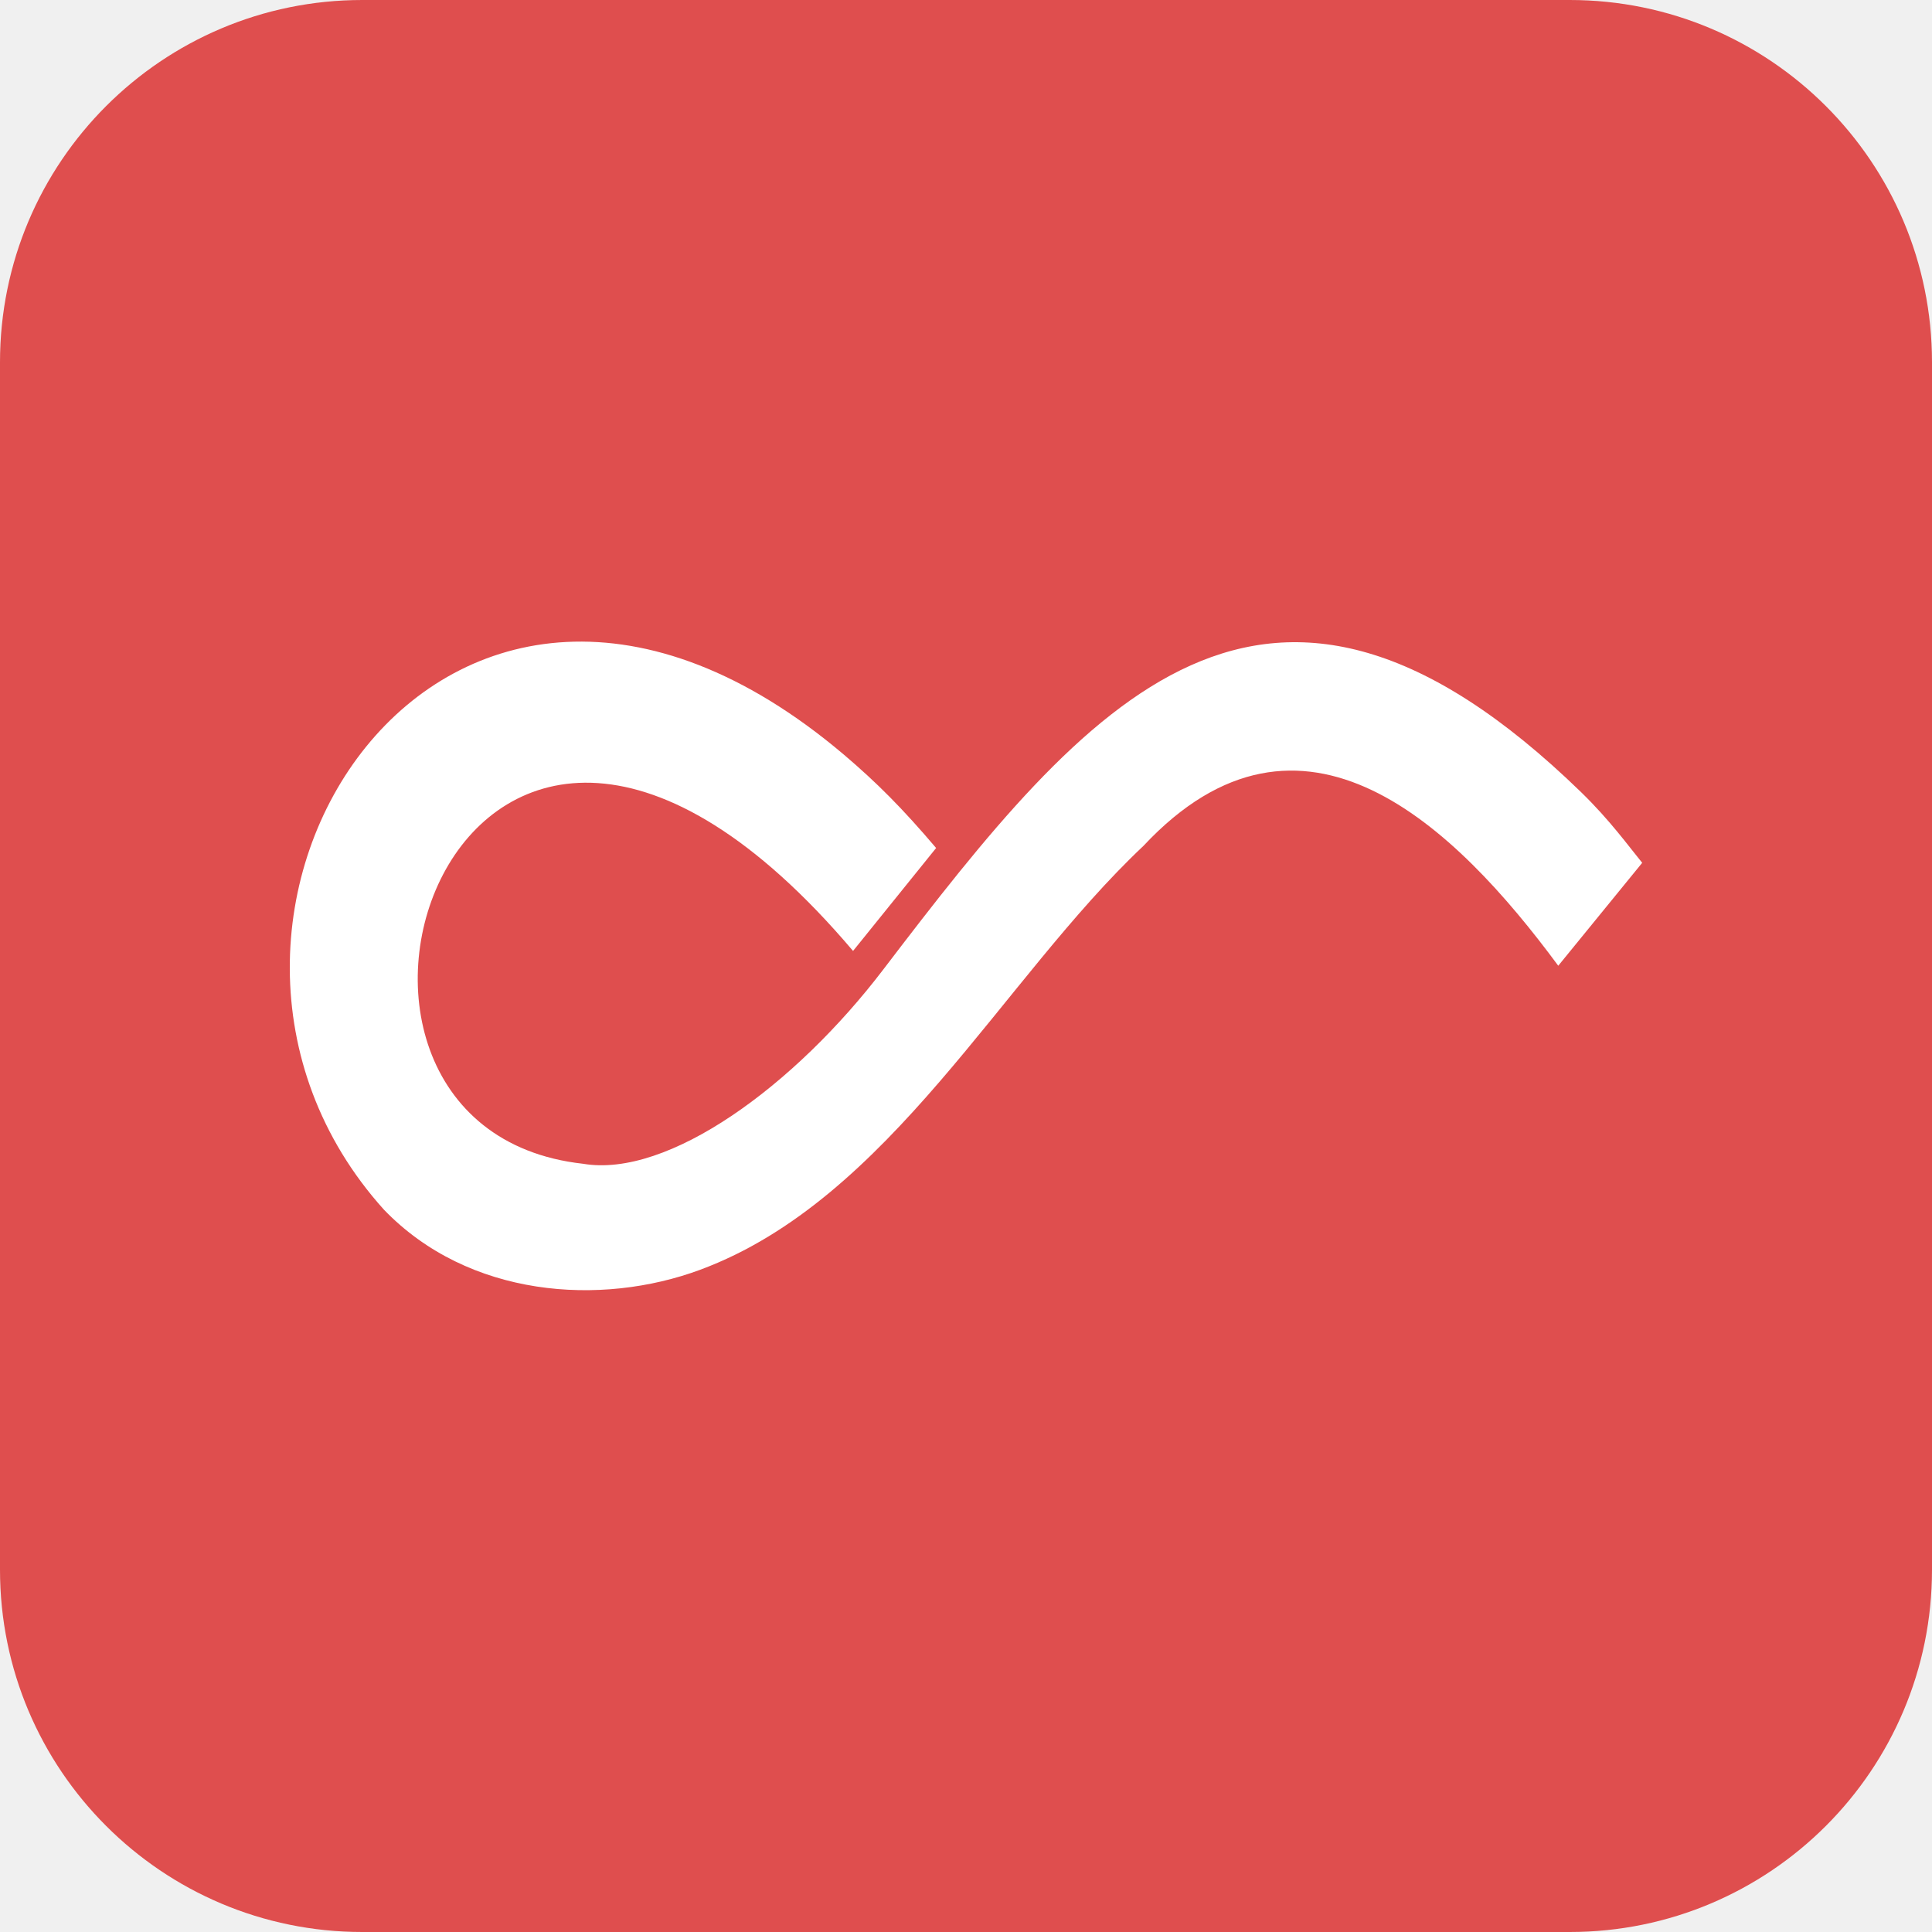
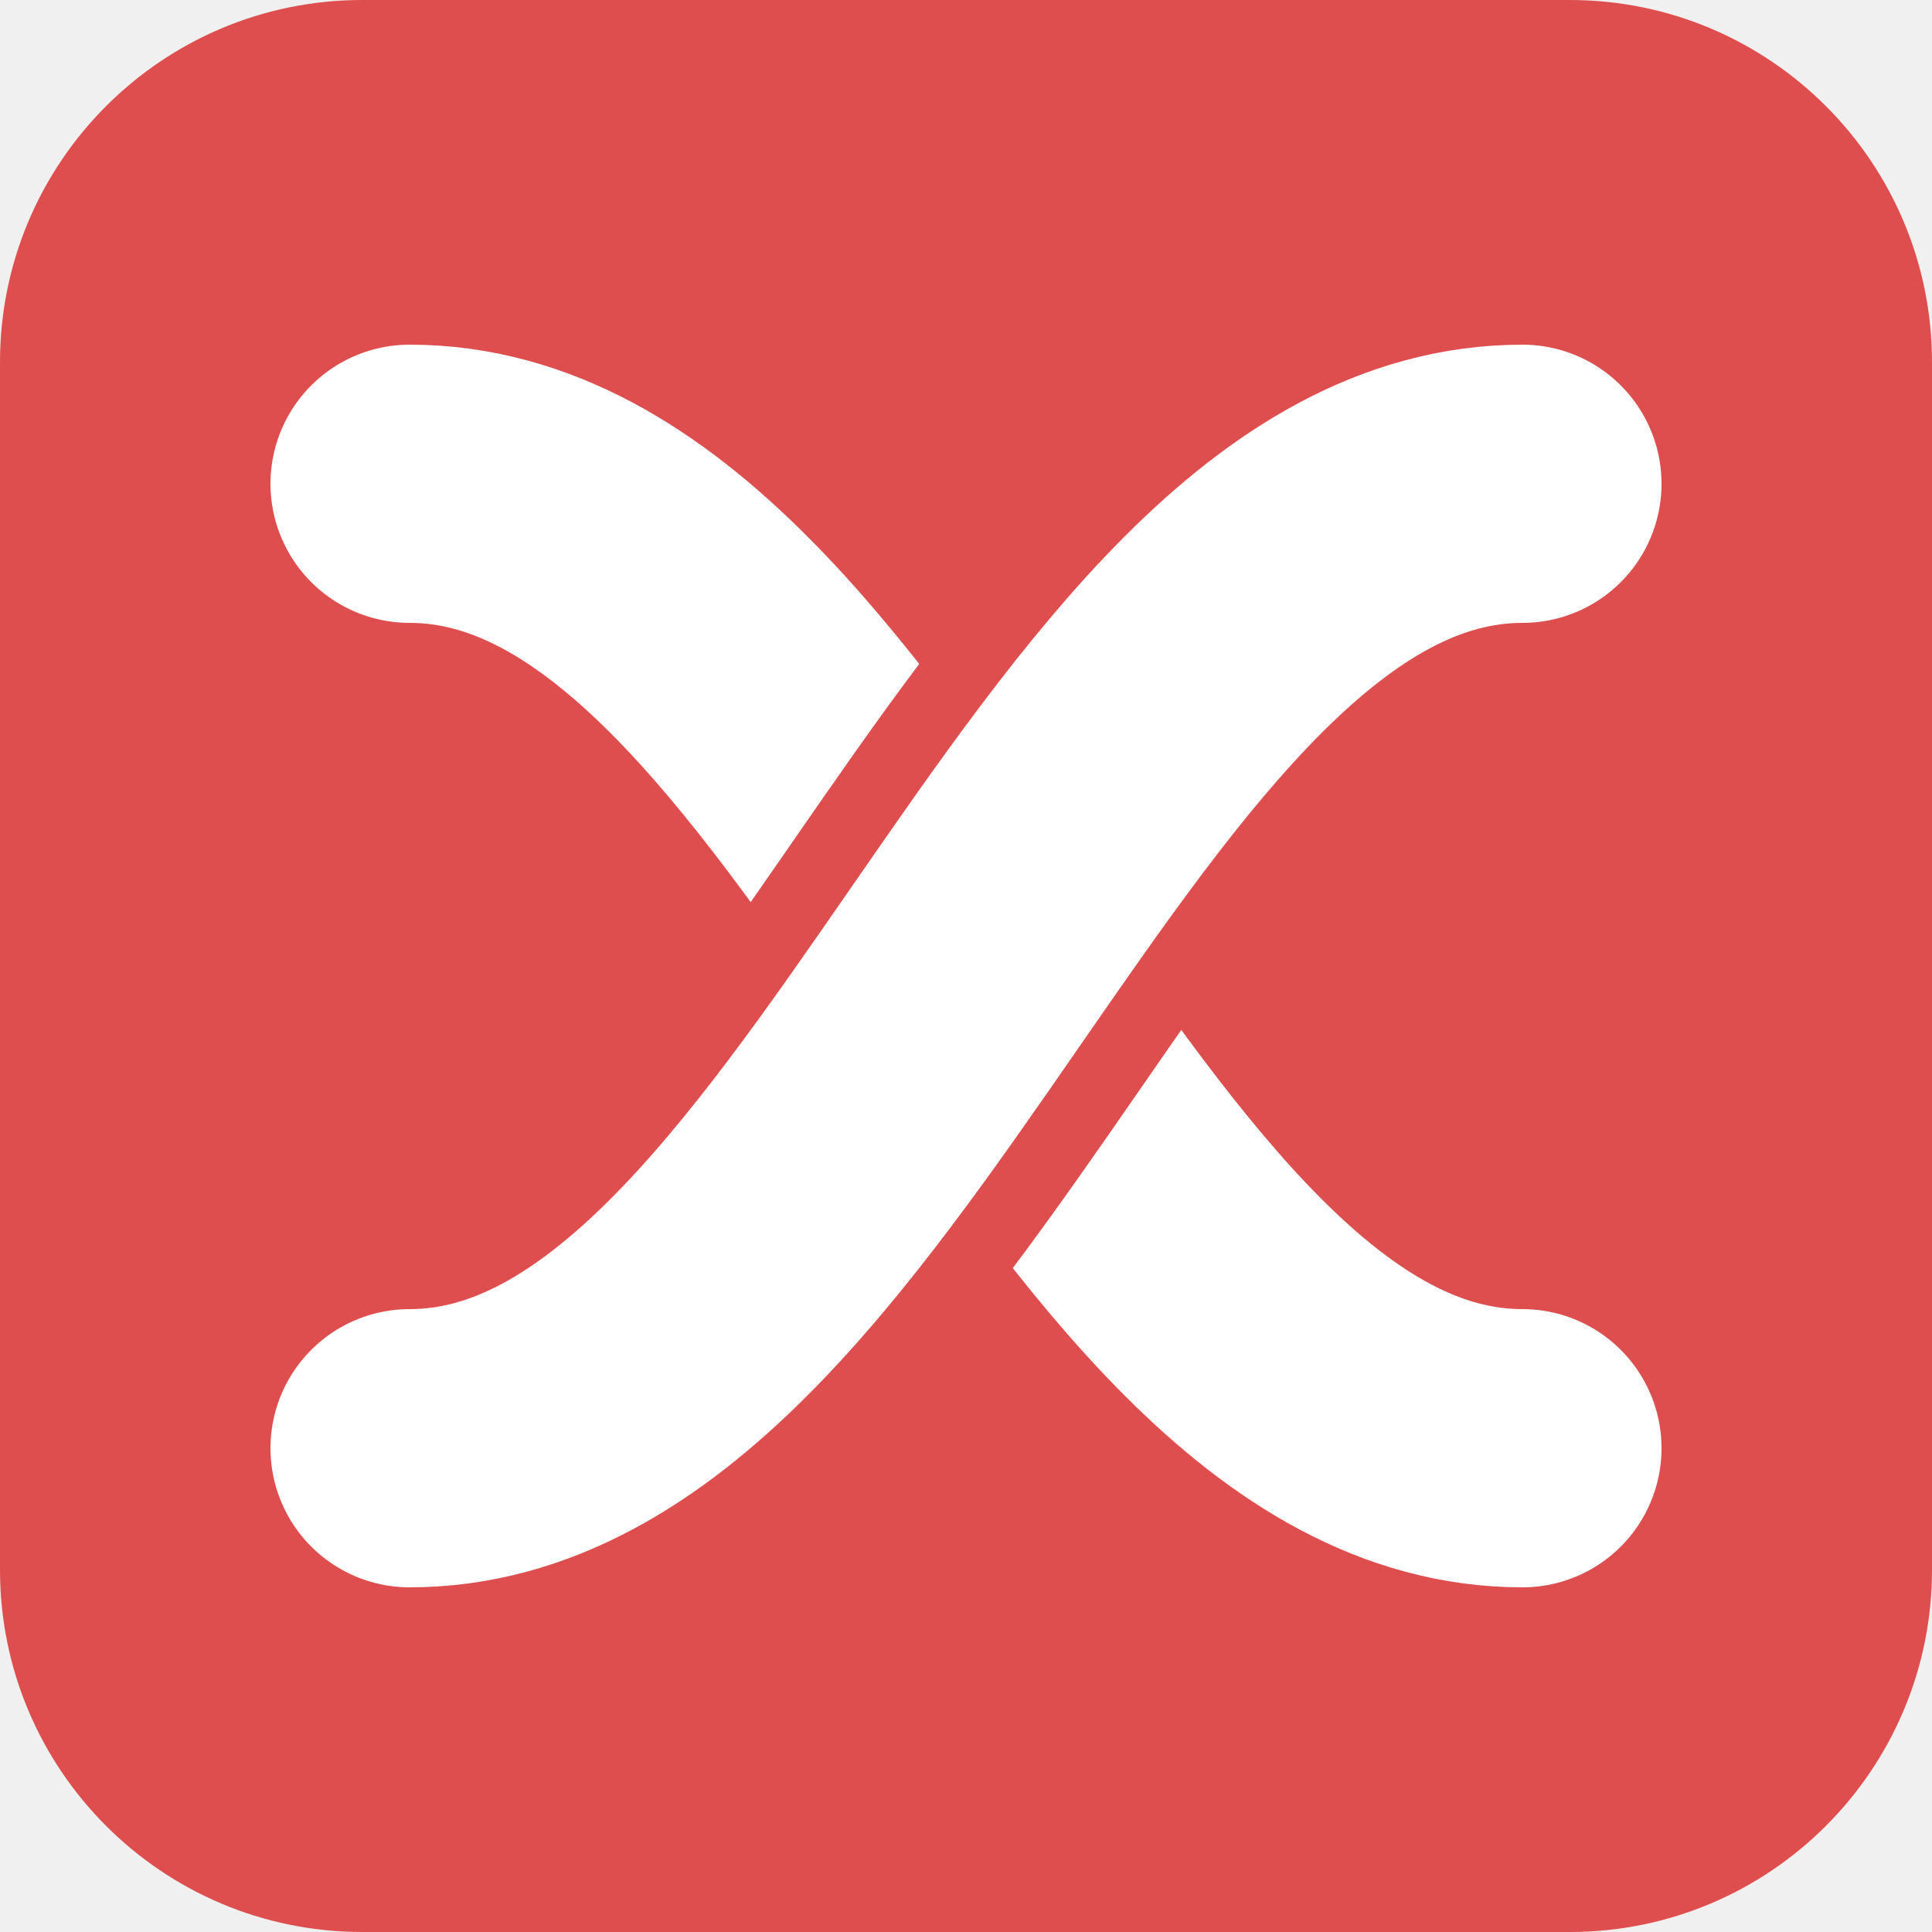
<svg xmlns="http://www.w3.org/2000/svg" viewBox="0 0 512 512">
  <rect width="512" height="512" rx="96" fill="#DF4E4E" />
-   <g fill="#fff">
-     <g transform="translate(-620.3816,-143.9799) scale(13.67316)">
-       <path d="M62.495,29.317C66.457,24.122 69.906,19.948 76.018,25.885C76.576,26.428 76.932,26.924 77.201,27.253C77.201,27.253 75.574,29.248 75.574,29.248C73.583,26.551 70.606,23.641 67.532,26.927C64.789,29.51 62.618,33.775 58.947,35.139C57.015,35.857 54.45,35.678 52.811,33.973C47.779,28.38 53.96,18.577 61.73,25.158C62.365,25.698 62.864,26.198 63.516,26.966C63.516,26.966 61.906,28.961 61.906,28.961C54.268,19.96 50.24,32.373 56.673,33.086C58.32,33.366 60.771,31.58 62.495,29.317Z" />
-     </g>
+   <g transform="translate(256,256) scale(4.9152) translate(-50,-50)">
+     <defs>
+       <mask id="m" maskUnits="userSpaceOnUse" x="0" y="0" width="100" height="100">
+         <rect width="100" height="100" fill="#fff" />
+         <path d="M20,76 C44,76 56,24 80,24" fill="none" stroke="#000" stroke-width="23" stroke-linecap="round" />
+       </mask>
+     </defs>
+     <path d="M20,24 C44,24 56,76 80,76" fill="none" stroke="#fff" stroke-width="15" stroke-linecap="round" mask="url(#m)" />
+     <path d="M20,76 C44,76 56,24 80,24" fill="none" stroke="#fff" stroke-width="15" stroke-linecap="round" />
  </g>
</svg>
